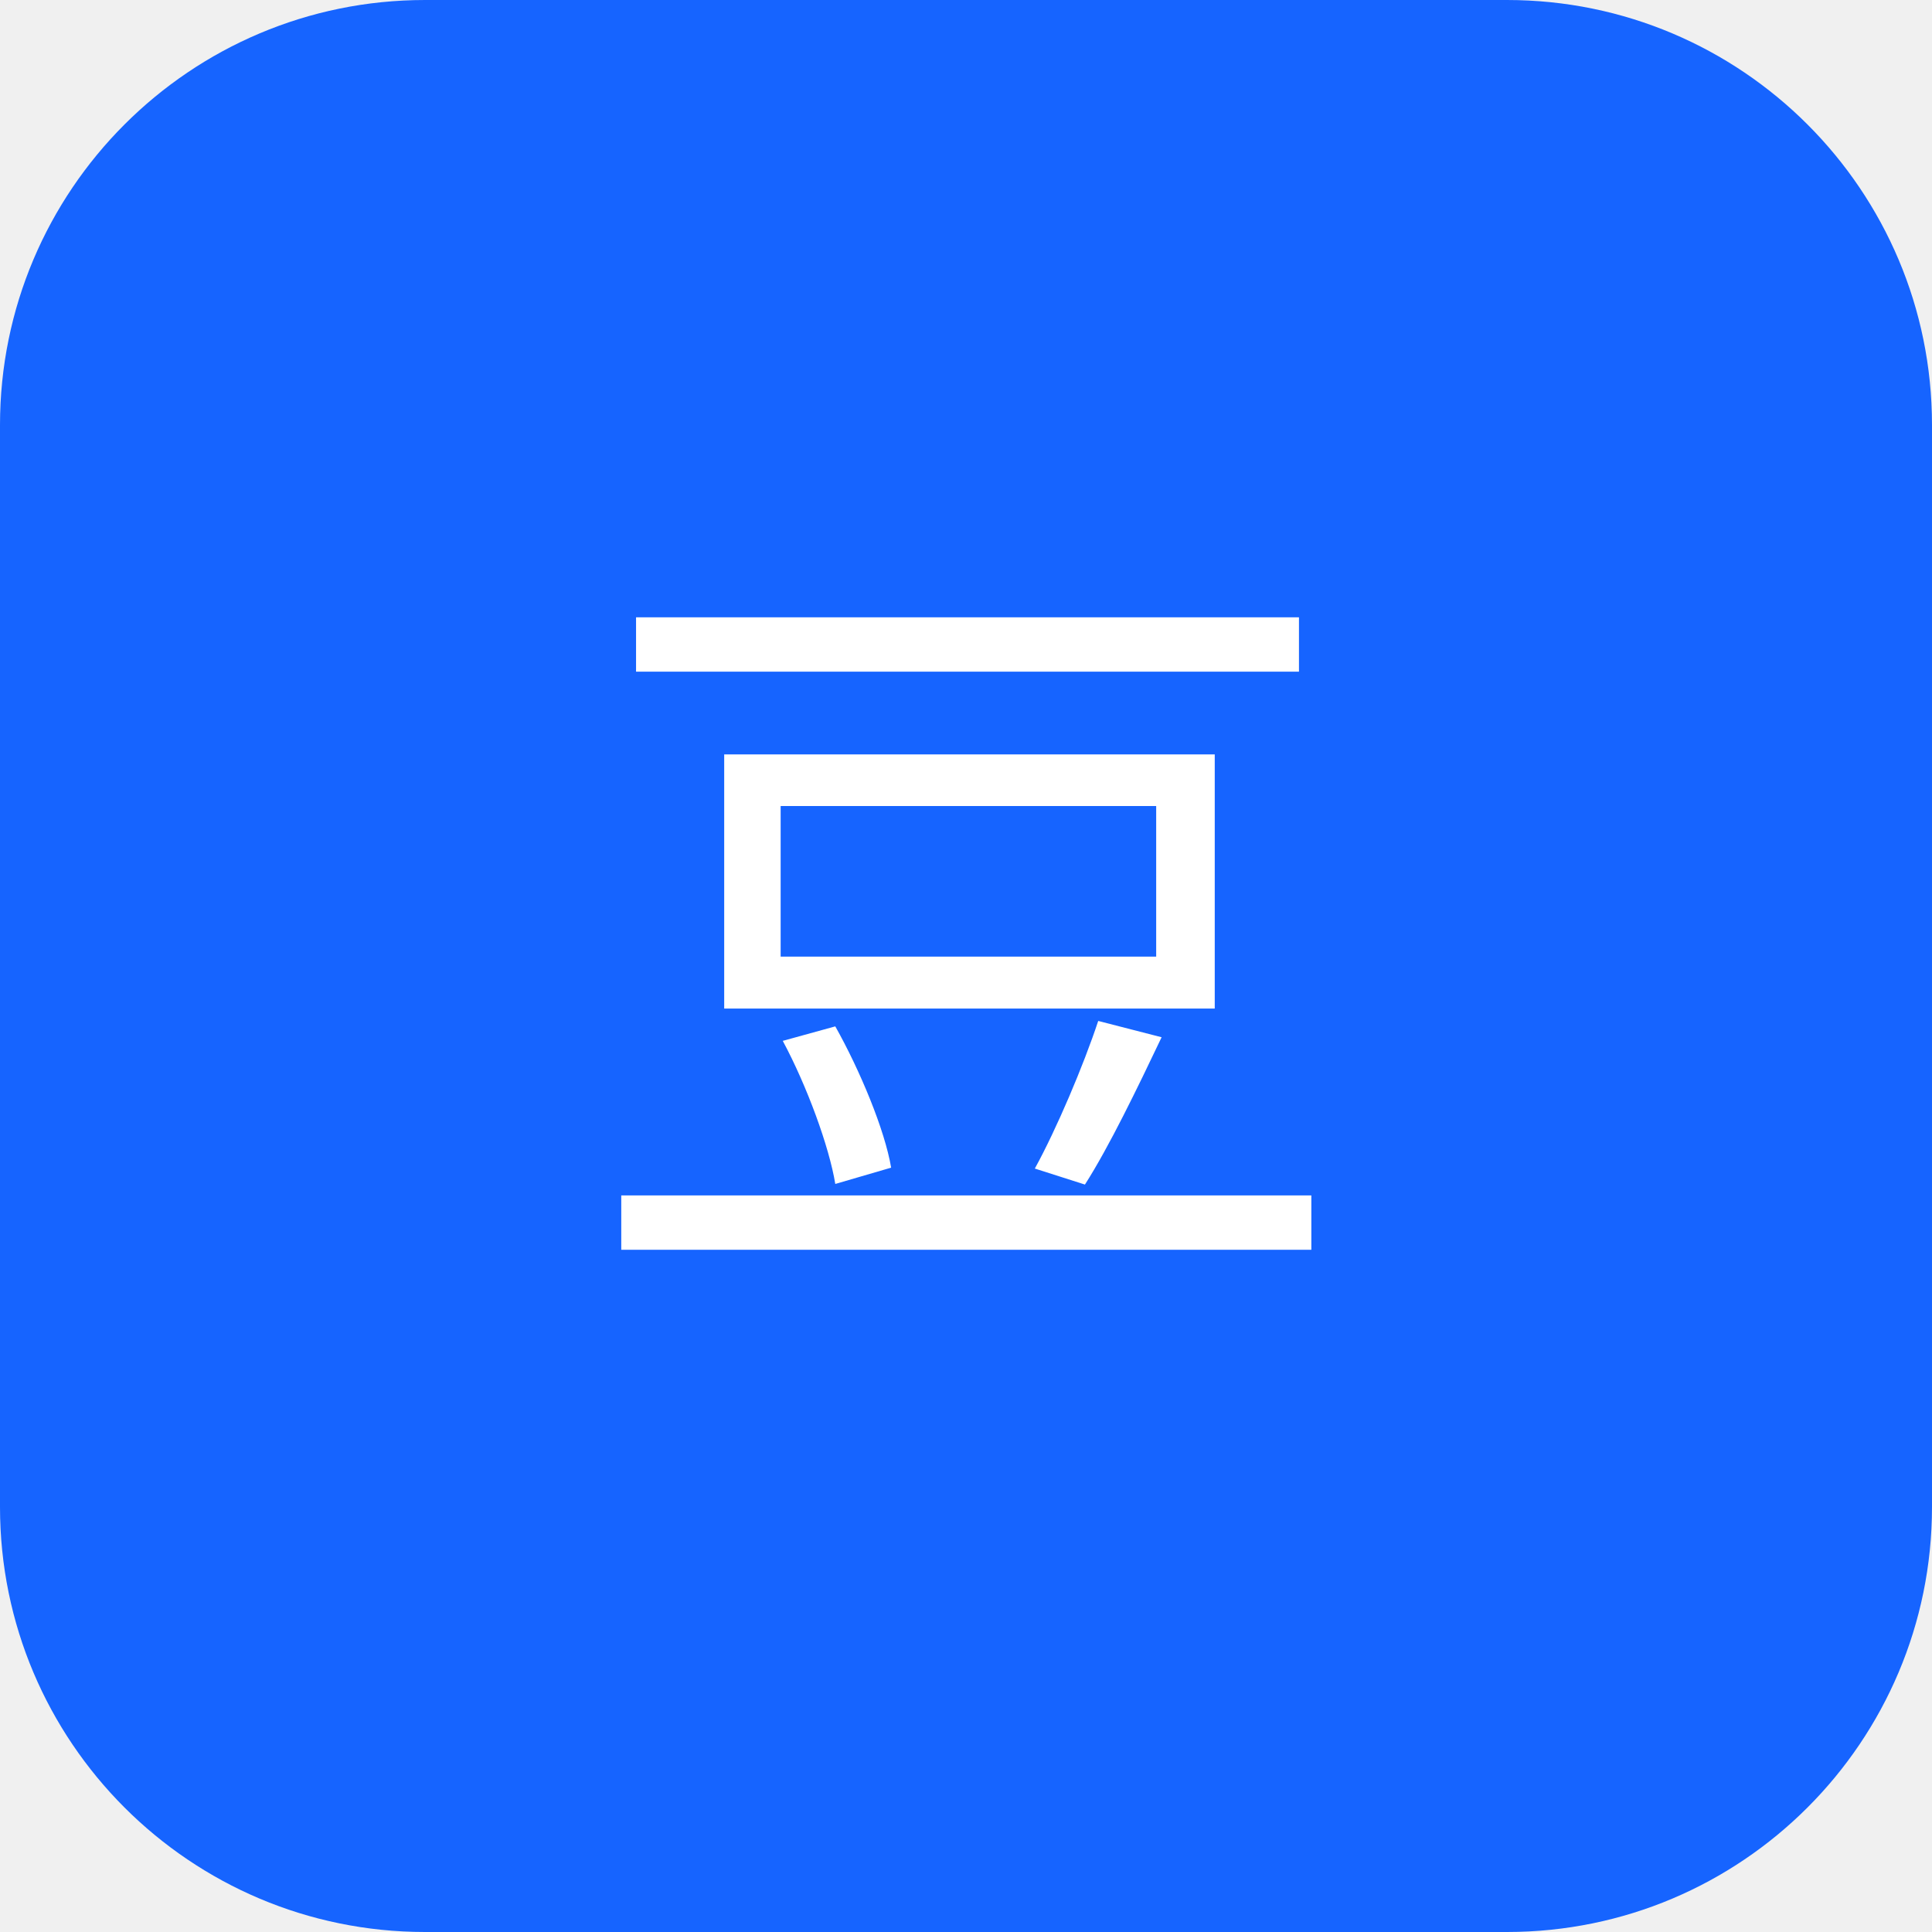
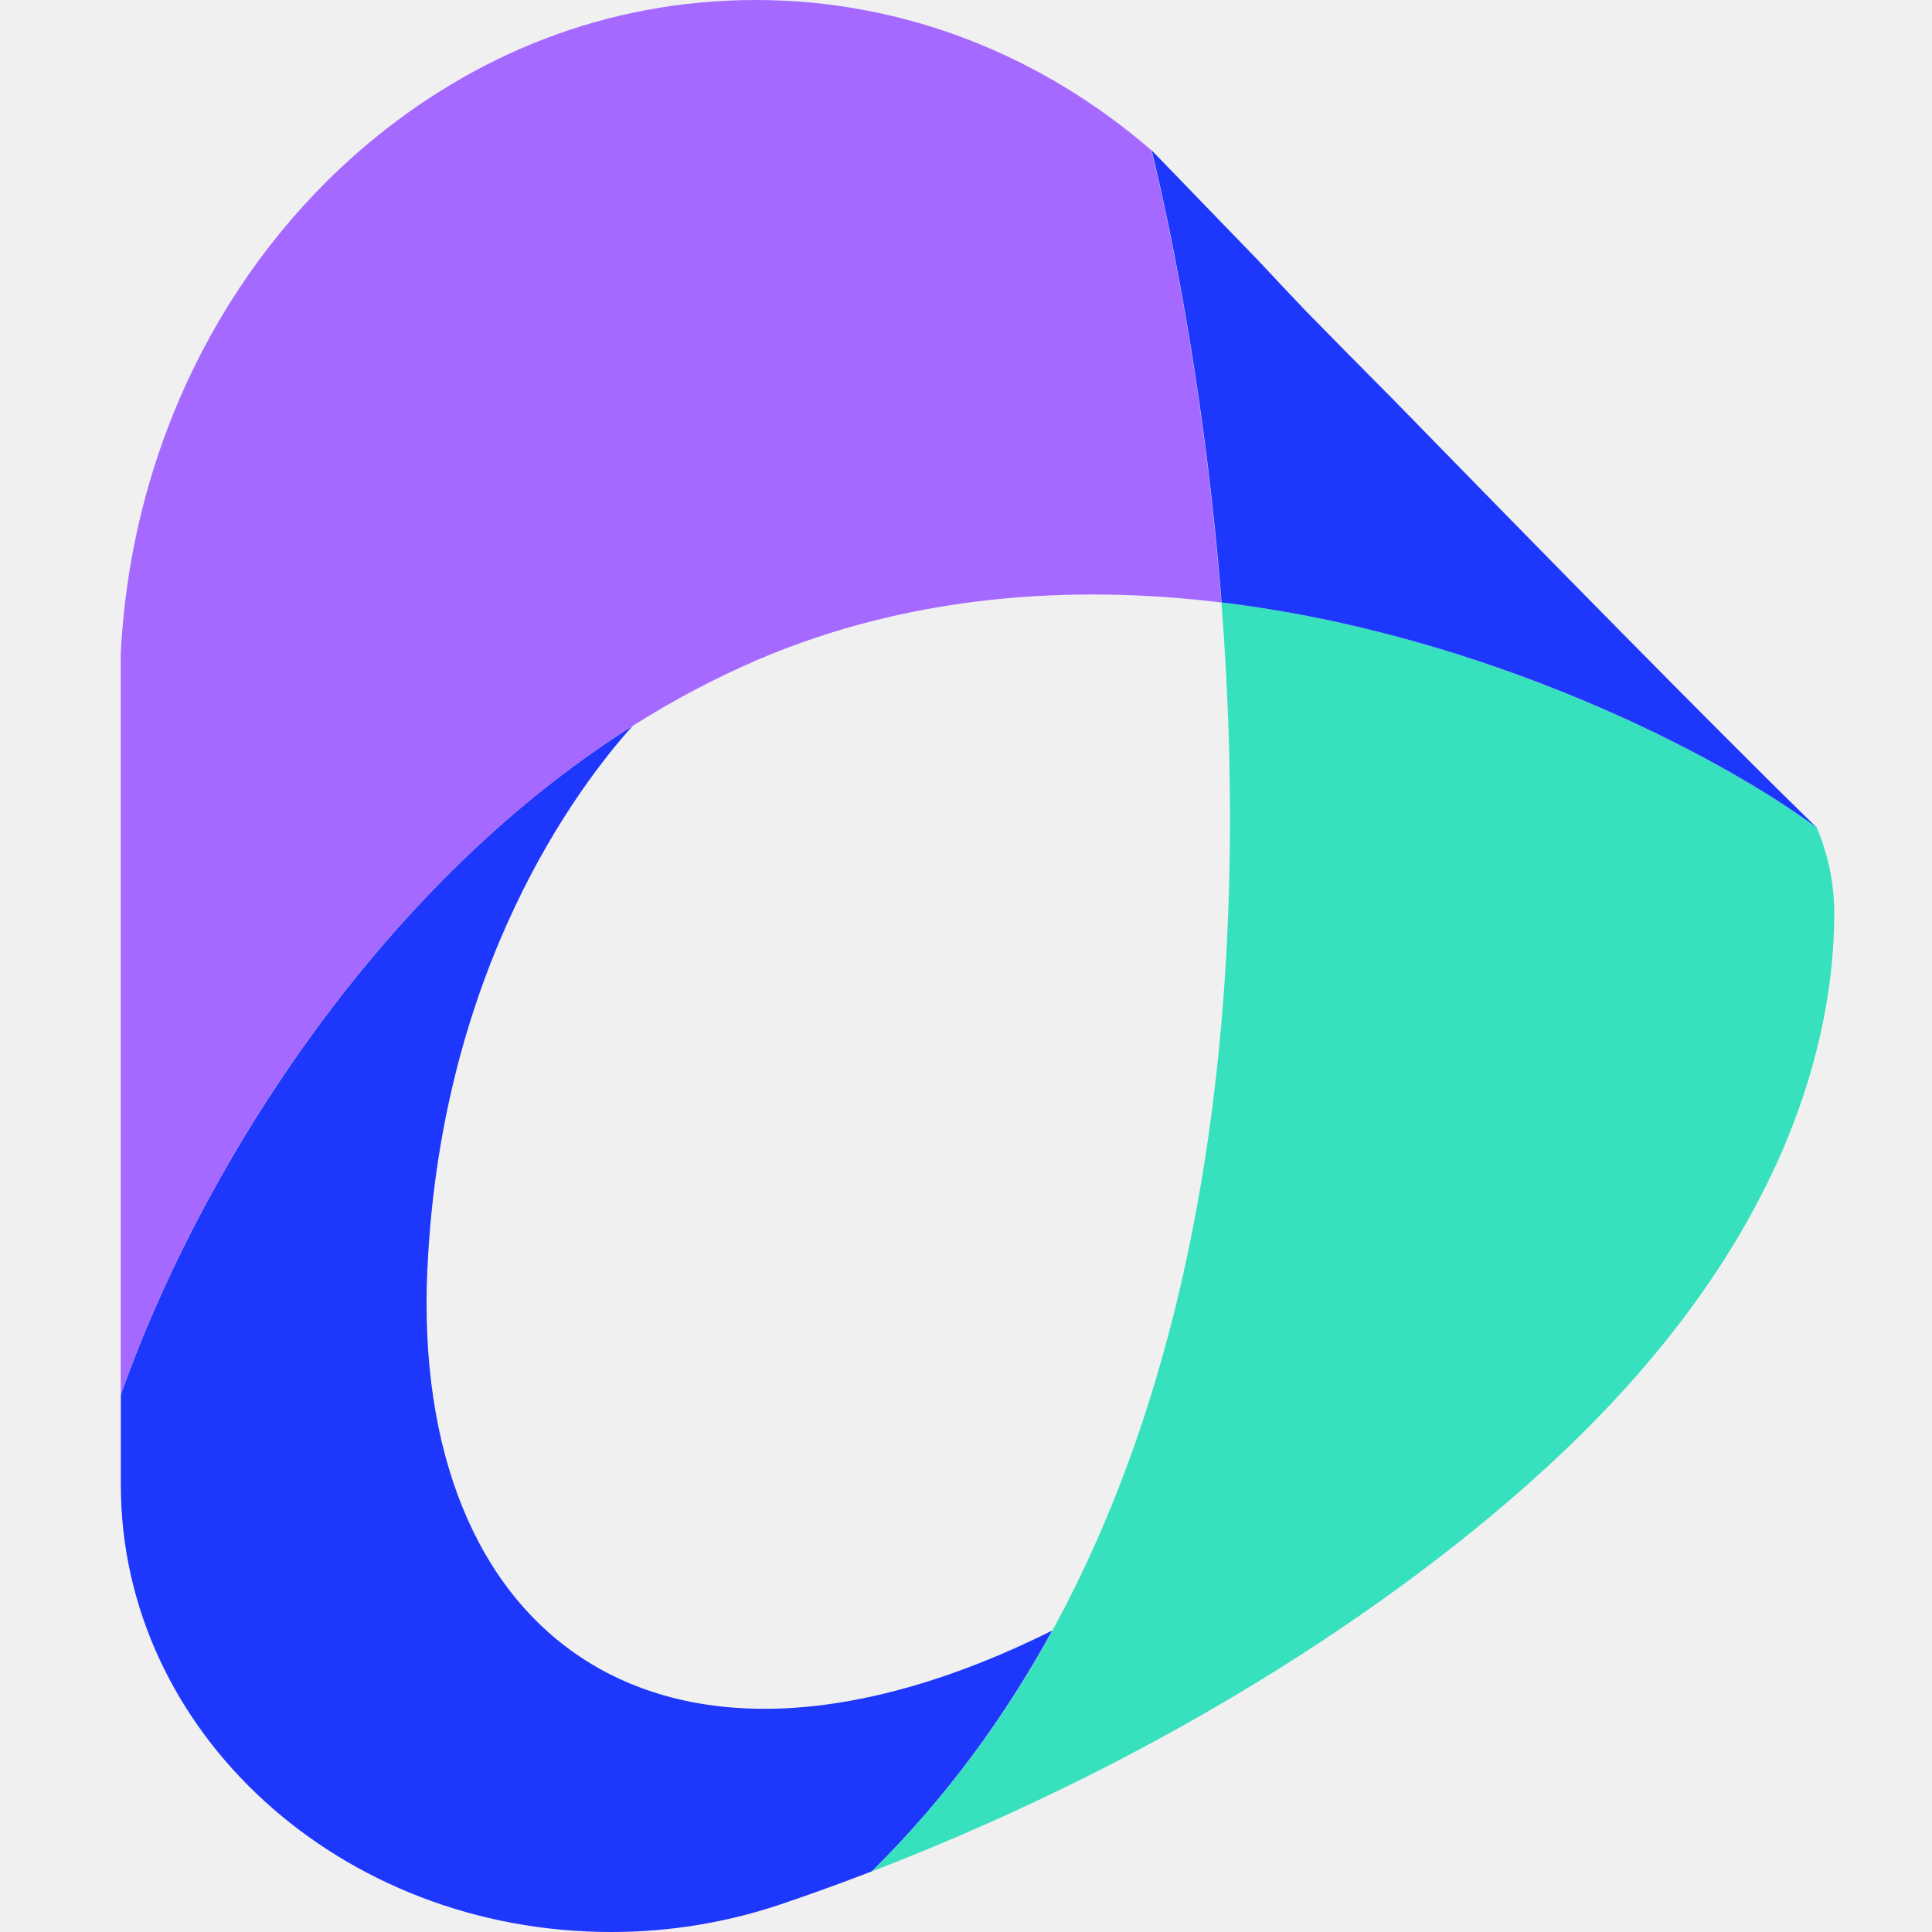
- <svg xmlns="http://www.w3.org/2000/svg" viewBox="0 0 100 100">
-   <rect width="100" height="100" rx="22" fill="#1664FF" />
-   <text x="50" y="63" font-size="40" fill="#ffffff" text-anchor="middle" font-family="PingFang SC, Microsoft YaHei, sans-serif">豆</text>
+ <svg xmlns="http://www.w3.org/2000/svg" height="1em" style="flex:none;line-height:1" viewBox="0 0 24 24" width="1em">
+   <path d="M5.31 15.756c.172-3.75 1.883-5.999 2.549-6.739-3.26 2.058-5.425 5.658-6.358 8.308v1.12C1.501 21.513 4.226 24 7.59 24a6.59 6.59 0 002.2-.375c.353-.12.7-.248 1.039-.378.913-.899 1.65-1.91 2.243-2.992-4.877 2.431-7.974.072-7.763-4.5l.002.001z" fill="#1E37FC" />
+   <path d="M22.57 10.283c-1.212-.901-4.109-2.404-7.397-2.8.295 3.792.093 8.766-2.1 12.773a12.782 12.782 0 01-2.244 2.992c3.764-1.448 6.746-3.457 8.596-5.219 2.82-2.683 3.353-5.178 3.361-6.66a2.737 2.737 0 00-.216-1.084v-.002z" fill="#37E1BE" />
+   <path d="M14.303 1.867C12.955.7 11.248 0 9.39 0 7.532 0 5.883.677 4.545 1.807 2.791 3.29 1.627 5.557 1.5 8.125v9.201c.932-2.65 3.097-6.25 6.357-8.307.5-.318 1.025-.595 1.569-.829 1.883-.801 3.878-.932 5.746-.706-.222-2.83-.718-5.002-.87-5.617h.001z" fill="#A569FF" />
+   <path d="M17.305 4.961a199.47 199.47 0 01-1.08-1.094c-.202-.213-.398-.419-.586-.622l-1.333-1.378c.151.615.648 2.786.869 5.617 3.288.395 6.185 1.898 7.396 2.8-1.306-1.275-3.475-3.487-5.266-5.323z" fill="#1E37FC" />
</svg>
